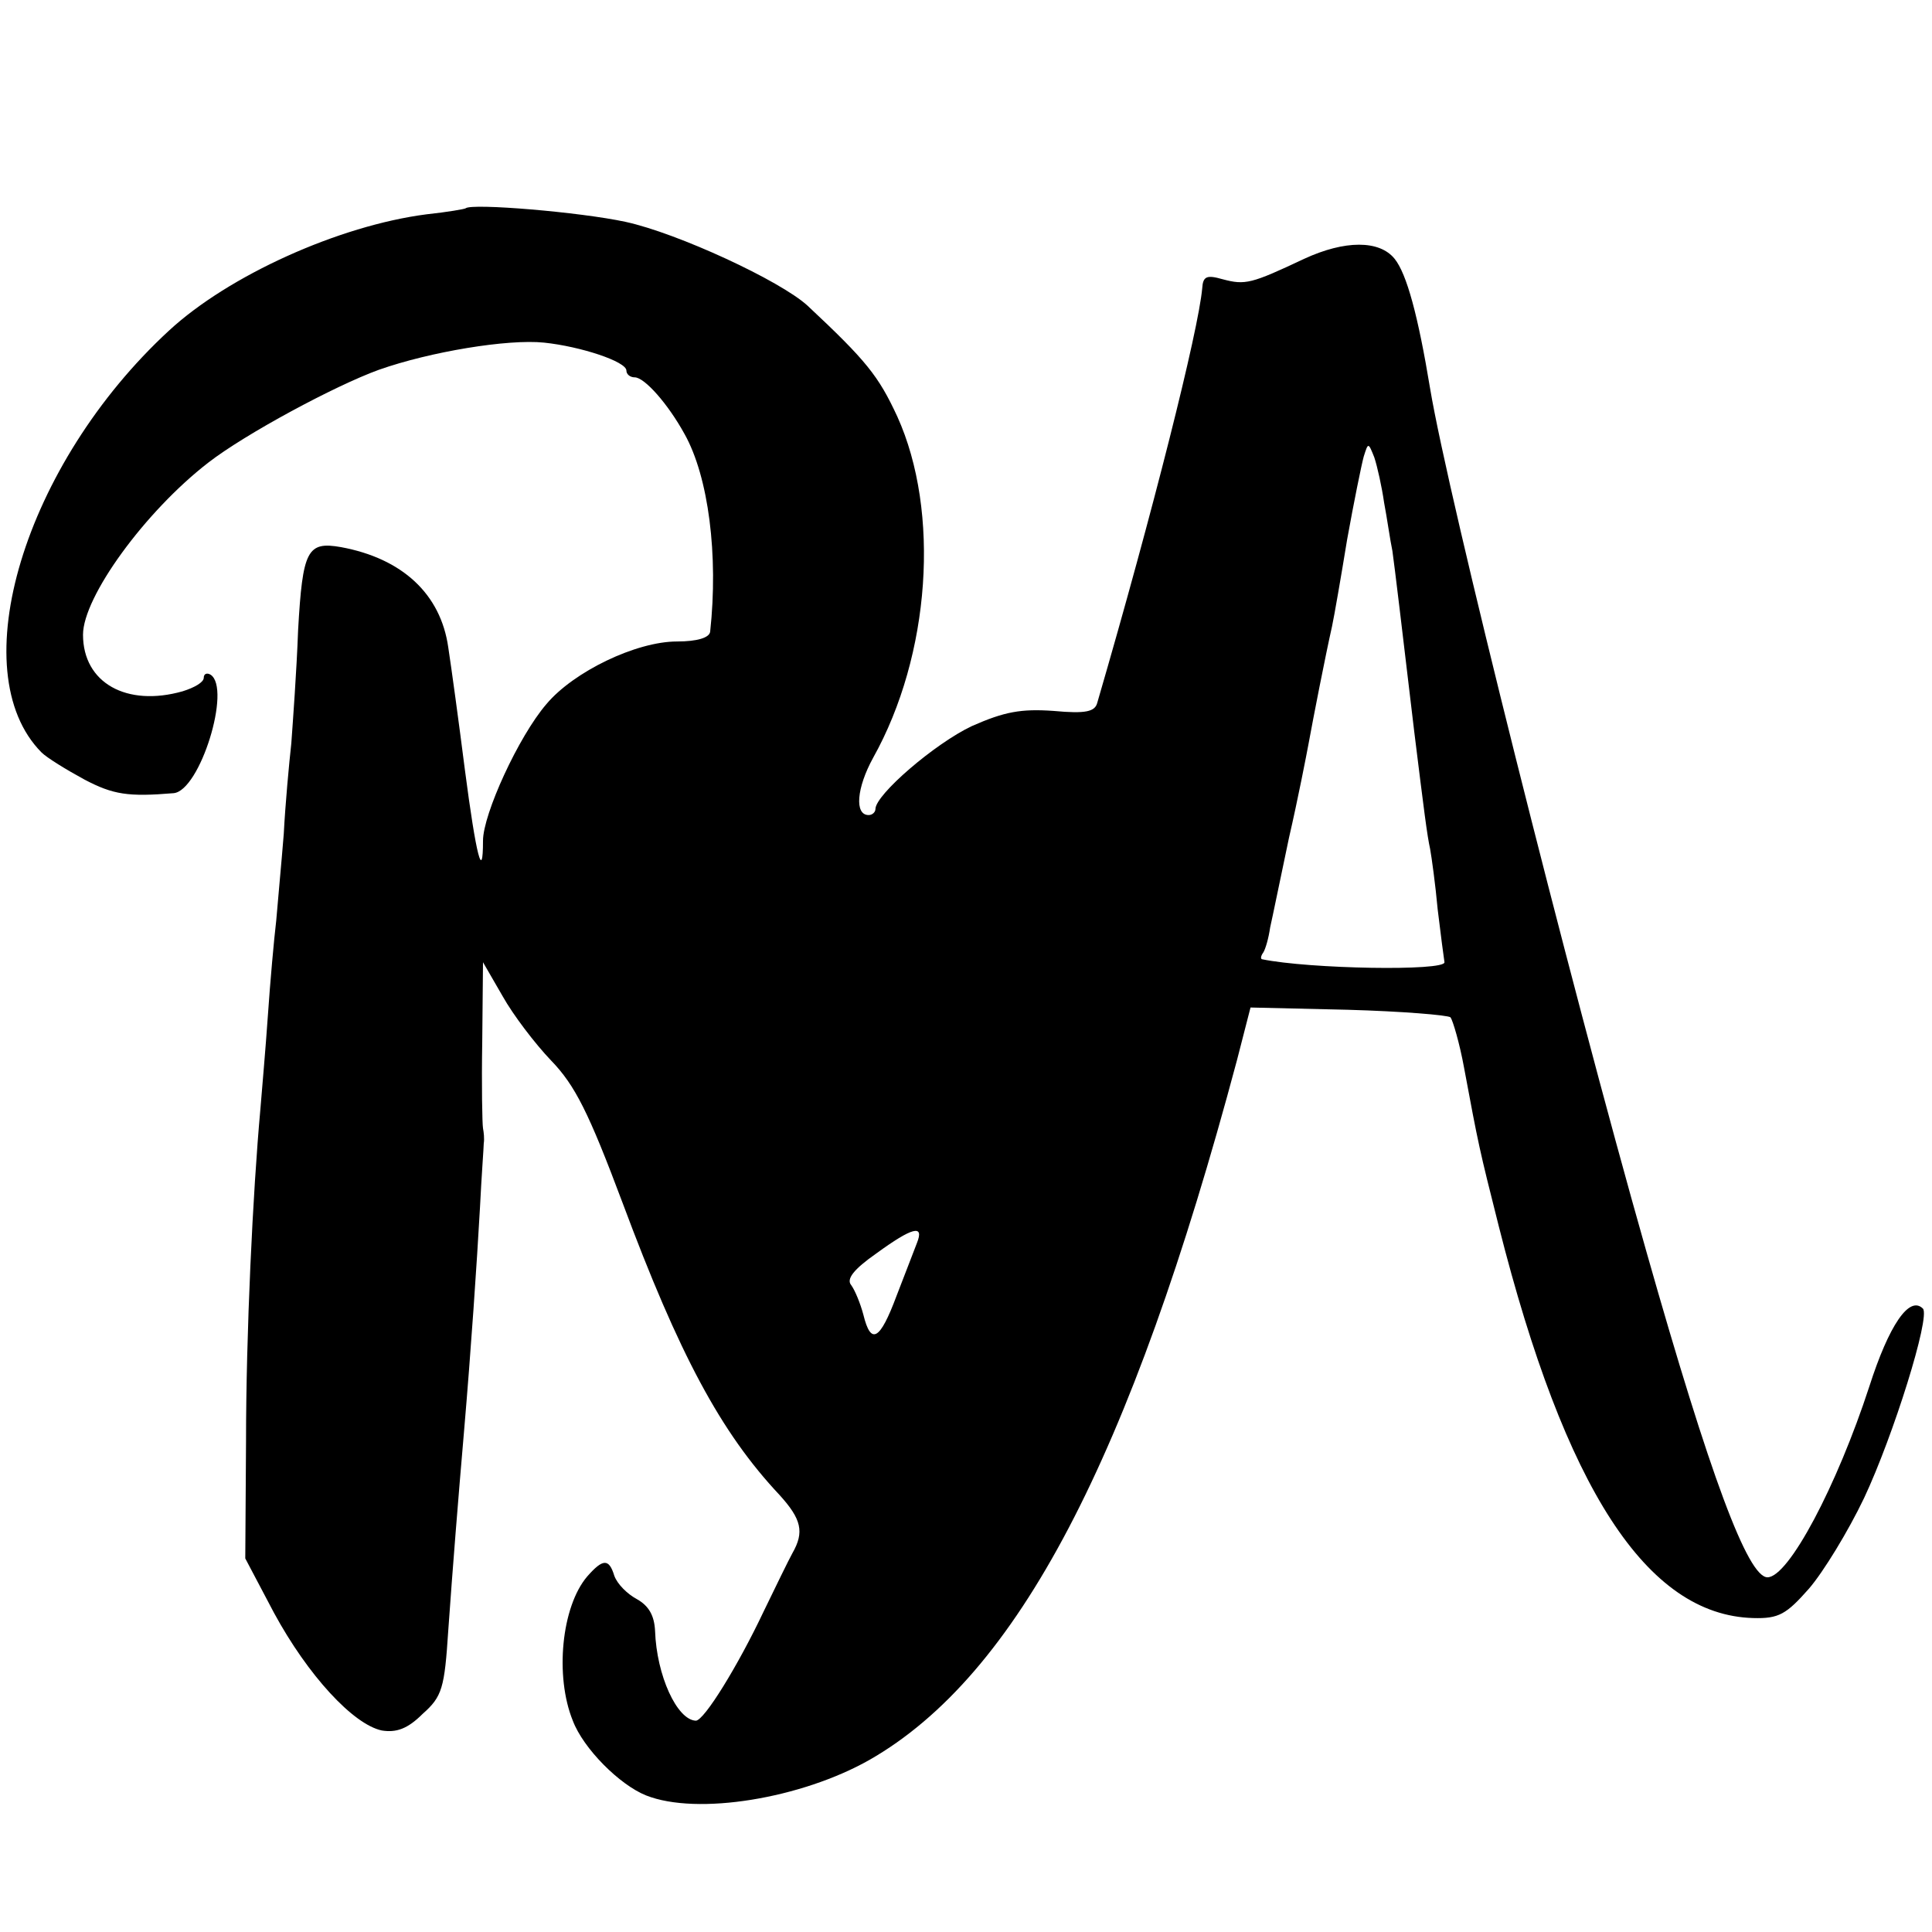
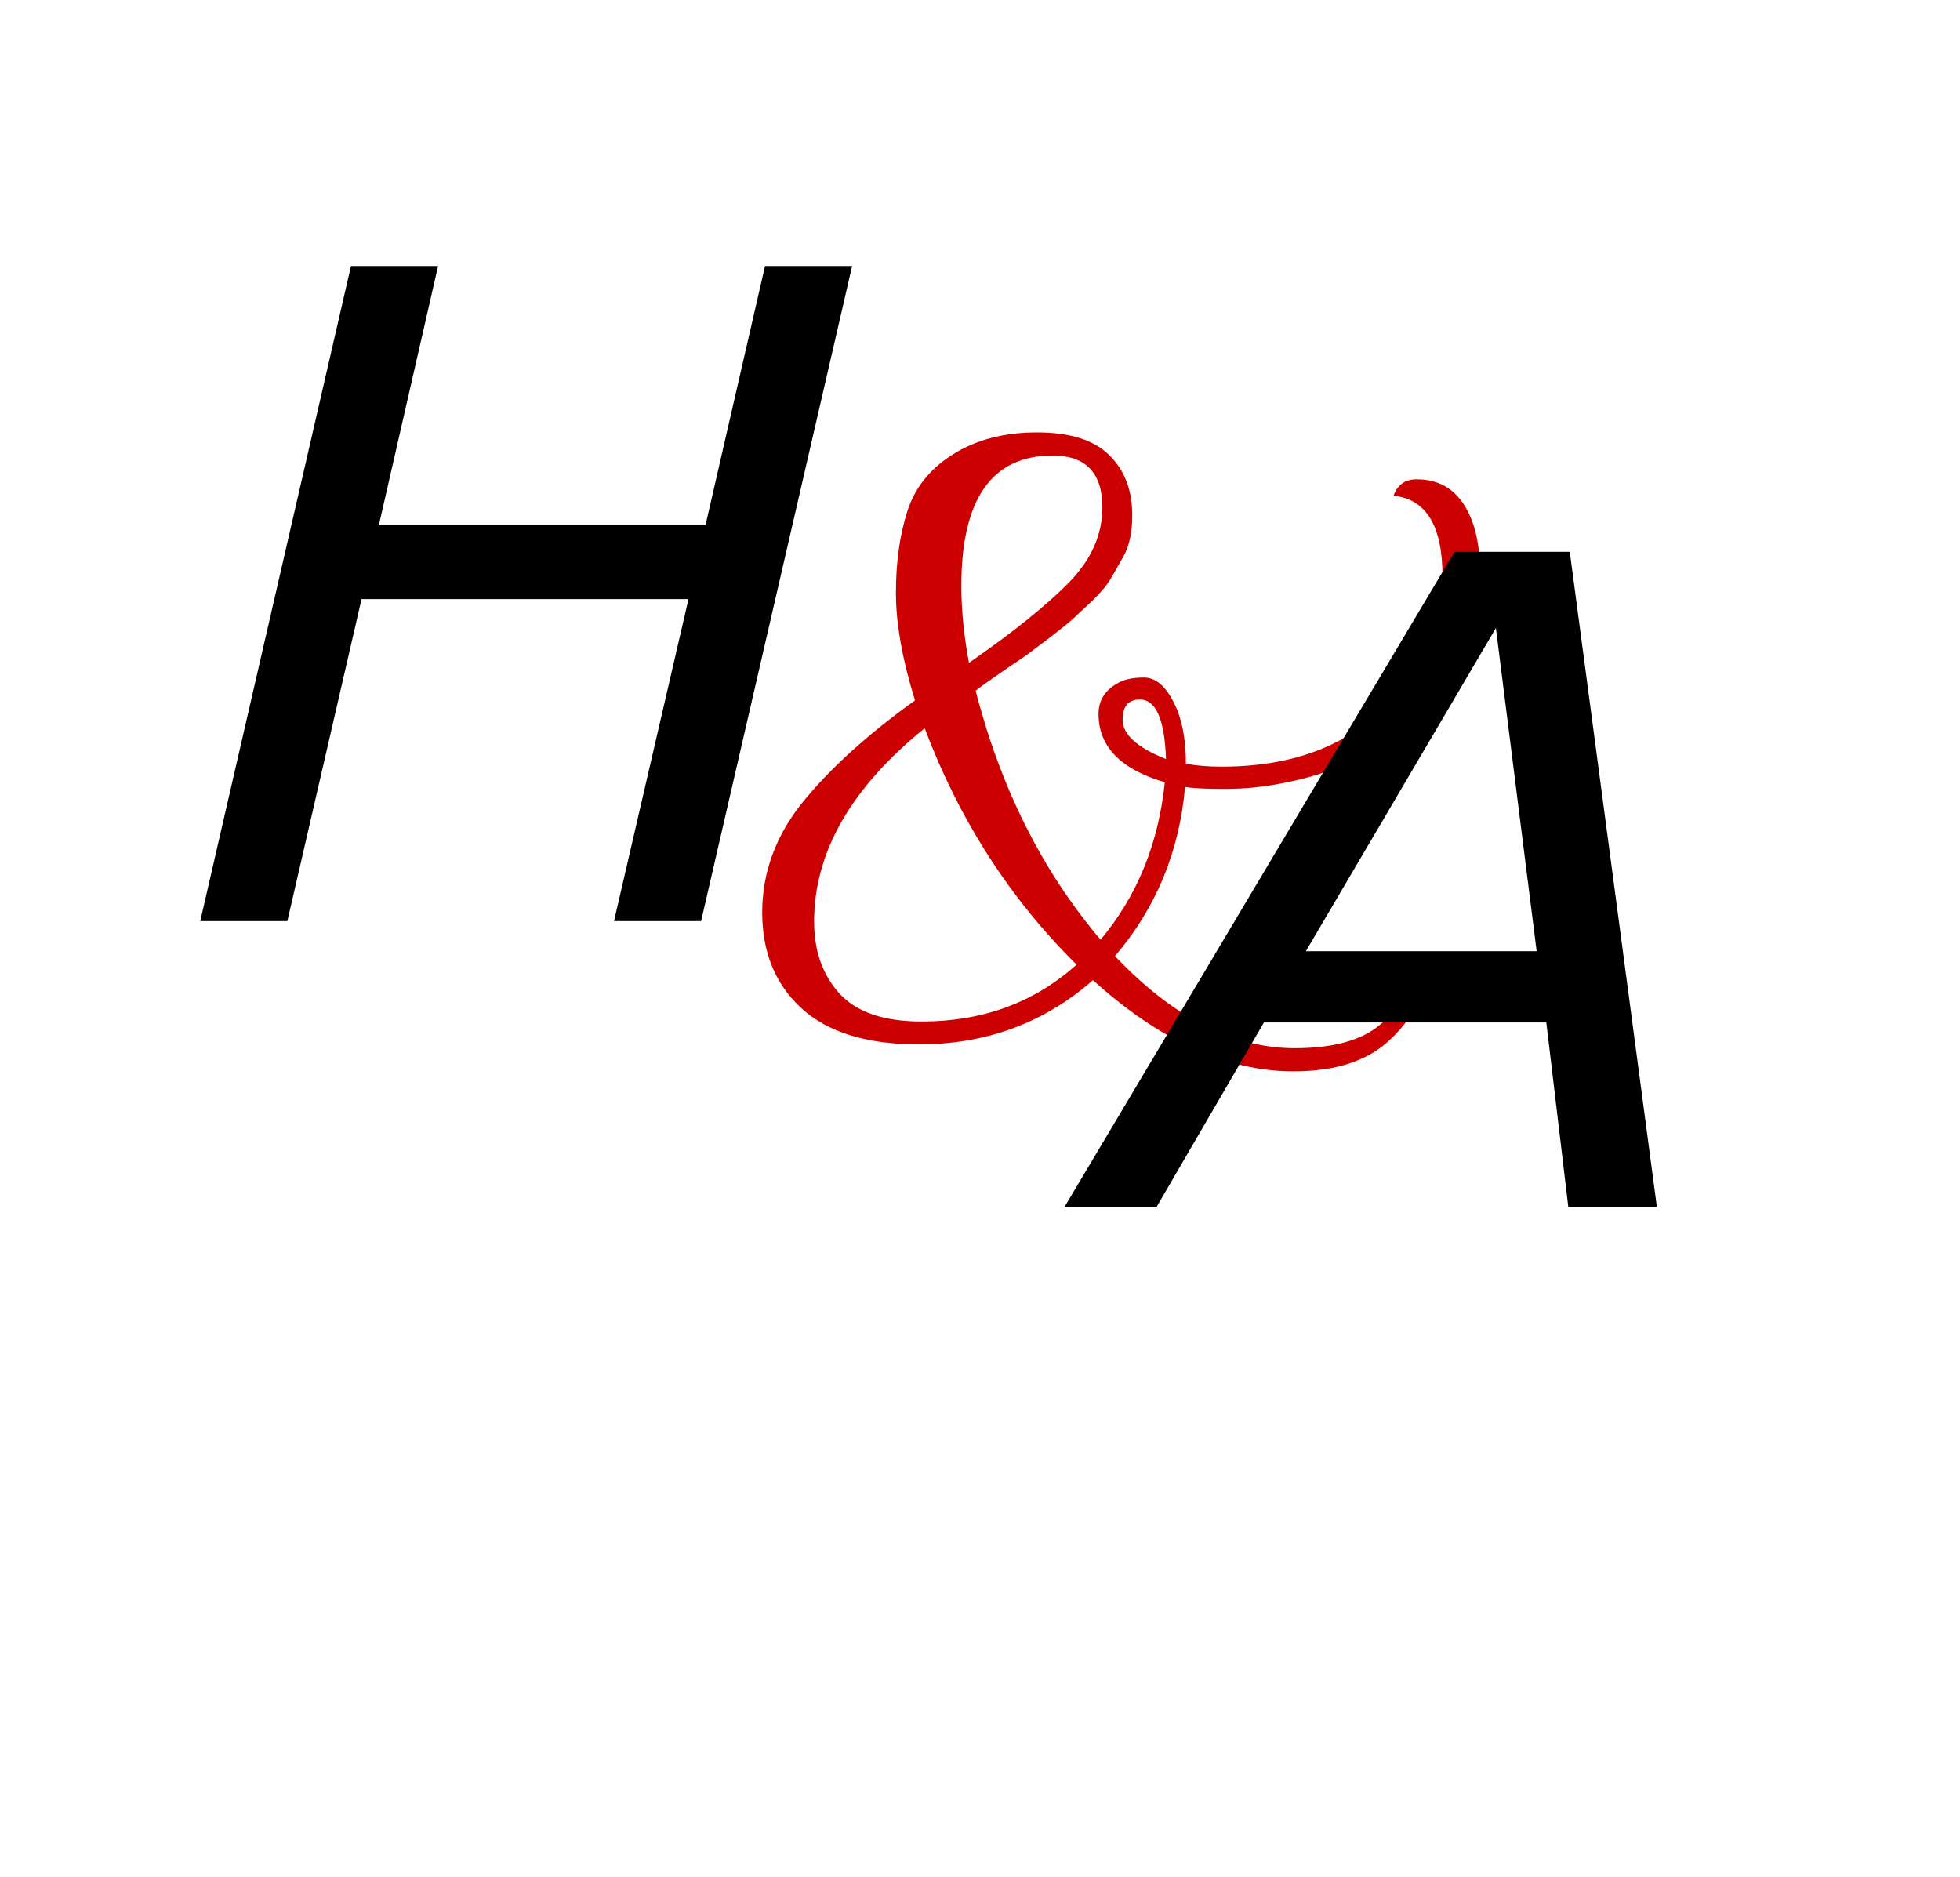
- <svg xmlns="http://www.w3.org/2000/svg" version="1.0" width="256pt" height="256pt" viewBox="0 0 256 256" preserveAspectRatio="xMidYMid meet">
-   <g transform="translate(0,256) scale(0.1,-0.1)" fill="#000000" stroke="none">
-     <path d="M617 2284 c-1 -1 -24 -5 -52 -8 -116 -15 -262 -81 -341 -154 -192 -177 -275 -452 -169 -559 7 -7 33 -23 57 -36 38 -20 58 -23 118 -18 35 3 77 139 49 157 -5 3 -9 1 -9 -4 0 -6 -12 -13 -28 -18 -74 -21 -132 11 -132 75 0 50 82 163 166 228 49 38 168 102 226 123 68 24 171 41 219 36 48 -5 109 -25 109 -37 0 -5 5 -9 11 -9 13 0 44 -35 66 -75 32 -57 45 -161 34 -262 -1 -8 -17 -13 -44 -13 -54 0 -137 -40 -173 -83 -37 -43 -84 -146 -84 -181 0 -55 -9 -21 -24 94 -8 63 -18 136 -22 162 -10 71 -61 118 -142 133 -45 8 -51 -4 -57 -110 -2 -55 -7 -122 -9 -150 -3 -27 -8 -81 -10 -120 -3 -38 -8 -90 -10 -115 -3 -25 -8 -81 -11 -125 -3 -44 -8 -100 -10 -125 -10 -110 -19 -297 -19 -440 l-1 -155 38 -72 c45 -83 105 -148 143 -156 19 -3 34 2 54 22 26 23 29 34 34 111 6 85 13 172 21 265 9 105 17 223 21 295 2 41 5 80 5 85 1 6 0 15 -1 20 -1 6 -2 57 -1 115 l1 105 26 -45 c14 -25 43 -63 64 -85 32 -33 50 -69 95 -189 75 -201 130 -304 208 -387 29 -32 33 -49 17 -77 -5 -9 -22 -44 -38 -77 -34 -72 -79 -145 -90 -145 -25 1 -52 60 -54 119 -1 20 -8 33 -24 42 -13 7 -26 20 -30 31 -7 23 -15 23 -36 -1 -34 -40 -43 -132 -19 -191 14 -37 62 -85 97 -99 68 -27 206 -4 296 47 196 112 346 399 487 927 l18 70 129 -3 c71 -2 132 -7 136 -10 3 -4 12 -34 18 -67 19 -102 20 -107 46 -210 88 -348 196 -515 337 -519 34 -1 44 5 74 39 19 22 52 76 73 120 39 83 88 240 78 251 -18 18 -45 -22 -71 -103 -43 -132 -107 -253 -135 -253 -26 0 -76 134 -160 430 -105 369 -263 1001 -287 1145 -16 97 -31 152 -47 172 -20 25 -66 25 -120 0 -70 -33 -78 -35 -108 -27 -21 6 -26 4 -27 -12 -5 -56 -65 -295 -139 -549 -3 -12 -15 -15 -58 -11 -43 3 -65 -1 -108 -20 -49 -23 -128 -91 -128 -110 0 -4 -4 -8 -9 -8 -19 0 -16 36 6 76 76 136 89 326 32 452 -25 54 -41 74 -119 147 -36 33 -172 96 -241 111 -60 13 -204 25 -212 18z m1217 -390 c4 -21 8 -50 11 -64 3 -21 13 -105 29 -240 13 -105 17 -137 21 -155 2 -11 7 -47 10 -80 4 -33 8 -64 9 -70 1 -12 -179 -9 -242 4 -2 1 -1 5 2 9 3 5 7 19 9 33 3 13 14 67 25 119 12 52 23 109 26 125 6 33 22 115 31 155 3 14 12 66 20 115 9 50 19 99 22 110 6 19 6 19 14 -1 4 -12 10 -39 13 -60z m-619 -981 c-4 -10 -16 -42 -27 -70 -22 -59 -34 -66 -44 -25 -4 15 -11 32 -16 39 -7 8 3 21 33 42 48 35 64 39 54 14z" />
+ <svg xmlns="http://www.w3.org/2000/svg" version="1.1" viewBox="0.0 0.0 104.441 100.0" fill="none" stroke="none" stroke-linecap="square" stroke-miterlimit="10">
+   <clipPath id="p.0">
+     <path d="m0 0l104.441 0l0 100.0l-104.441 0l0 -100.0z" clip-rule="nonzero" />
+   </clipPath>
+   <g clip-path="url(#p.0)">
+     <path fill="#000000" fill-opacity="0.0" d="m0 0l104.441 0l0 100.0l-104.441 0z" fill-rule="evenodd" />
+     <path fill="#000000" fill-opacity="0.0" d="m33.413 -16.684l53.165 0l0 87.024l-53.165 0z" fill-rule="evenodd" />
+     <path fill="#cc0000" d="m76.866 30.71q0 -4.031 -2.609 -4.297q0.312 -0.875 1.234 -0.875q2.359 0 3.125 2.766q0.25 1.031 0.25 2.062q0 2.453 -1.438 5.062q-2.812 5.125 -9.062 6.297q-1.531 0.312 -3.094 0.312q-1.562 0 -2.125 -0.109q-0.453 5.172 -3.734 9.016q4.656 4.906 9.578 4.906q2.969 0 4.453 -1.172q1.484 -1.172 1.484 -2.656q0 -0.219 0.219 -0.312q0.234 -0.109 0.438 0q0.203 0.094 0.203 0.406q0 1.688 -1.766 3.328q-1.766 1.641 -5.094 1.641q-5.312 0 -10.688 -4.859q-3.906 3.422 -9.281 3.422q-4.141 0 -6.25 -1.922q-2.094 -1.922 -2.094 -5.109q0 -3.203 2.172 -5.891q2.188 -2.688 5.969 -5.406q-1.016 -3.281 -1.016 -5.734q0 -2.453 0.609 -4.344q0.609 -1.906 2.453 -3.047q1.844 -1.156 4.453 -1.156q2.625 0 3.844 1.203q1.234 1.203 1.234 3.203q0 1.375 -0.469 2.203q-0.453 0.812 -0.734 1.281q-0.281 0.453 -0.922 1.078q-0.641 0.609 -1.0 0.938q-0.359 0.328 -1.234 1.0q-0.859 0.656 -1.219 0.922q-0.359 0.25 -1.422 0.969q-1.047 0.719 -1.344 0.969q2.0 7.781 6.656 13.266q2.922 -3.484 3.422 -8.391q-3.531 -1.031 -3.531 -3.641q0 -1.078 1.031 -1.641q0.5 -0.297 1.391 -0.297q0.906 0 1.562 1.281q0.672 1.266 0.672 3.312q0.828 0.156 1.906 0.156q6.953 0 10.125 -5.016q1.641 -2.562 1.641 -5.125zm-27.75 23.719q4.875 0 8.25 -3.031q-5.328 -5.266 -8.094 -12.594q-5.891 4.766 -5.891 10.297q0 2.359 1.359 3.844q1.359 1.484 4.375 1.484zm6.969 -30.156q-4.859 0 -4.859 6.953q0 1.891 0.406 4.094q3.531 -2.453 5.312 -4.266q1.797 -1.828 1.797 -4.016q0 -2.766 -2.656 -2.766zm4.656 13.0q-0.922 0 -0.922 1.078q0 1.172 2.312 2.094q-0.109 -3.172 -1.391 -3.172z" fill-rule="nonzero" />
+     <path fill="#000000" fill-opacity="0.0" d="m0 -6.0l59.244 0l0 51.024l-59.244 0z" fill-rule="evenodd" />
+     <path fill="#000000" d="m45.406 14.174l-8.047 34.906l-4.641 0l3.969 -17.156l-17.422 0l-3.953 17.156l-4.641 0l8.031 -34.906l4.641 0l-3.156 13.812l17.406 0l3.172 -13.812l4.641 0z" fill-rule="nonzero" />
+     <path fill="#000000" fill-opacity="0.0" d="m49.725 9.227l45.638 0l0 51.024l-45.638 0z" fill-rule="evenodd" />
+     <path fill="#000000" d="m88.288 64.307l-4.719 0l-1.172 -9.828l-15.047 0l-5.719 9.828l-4.906 0l20.781 -34.906l6.141 0l4.641 34.906zm-6.406 -13.625l-2.172 -17.219l-10.125 17.219l12.297 0z" fill-rule="nonzero" />
  </g>
</svg>
